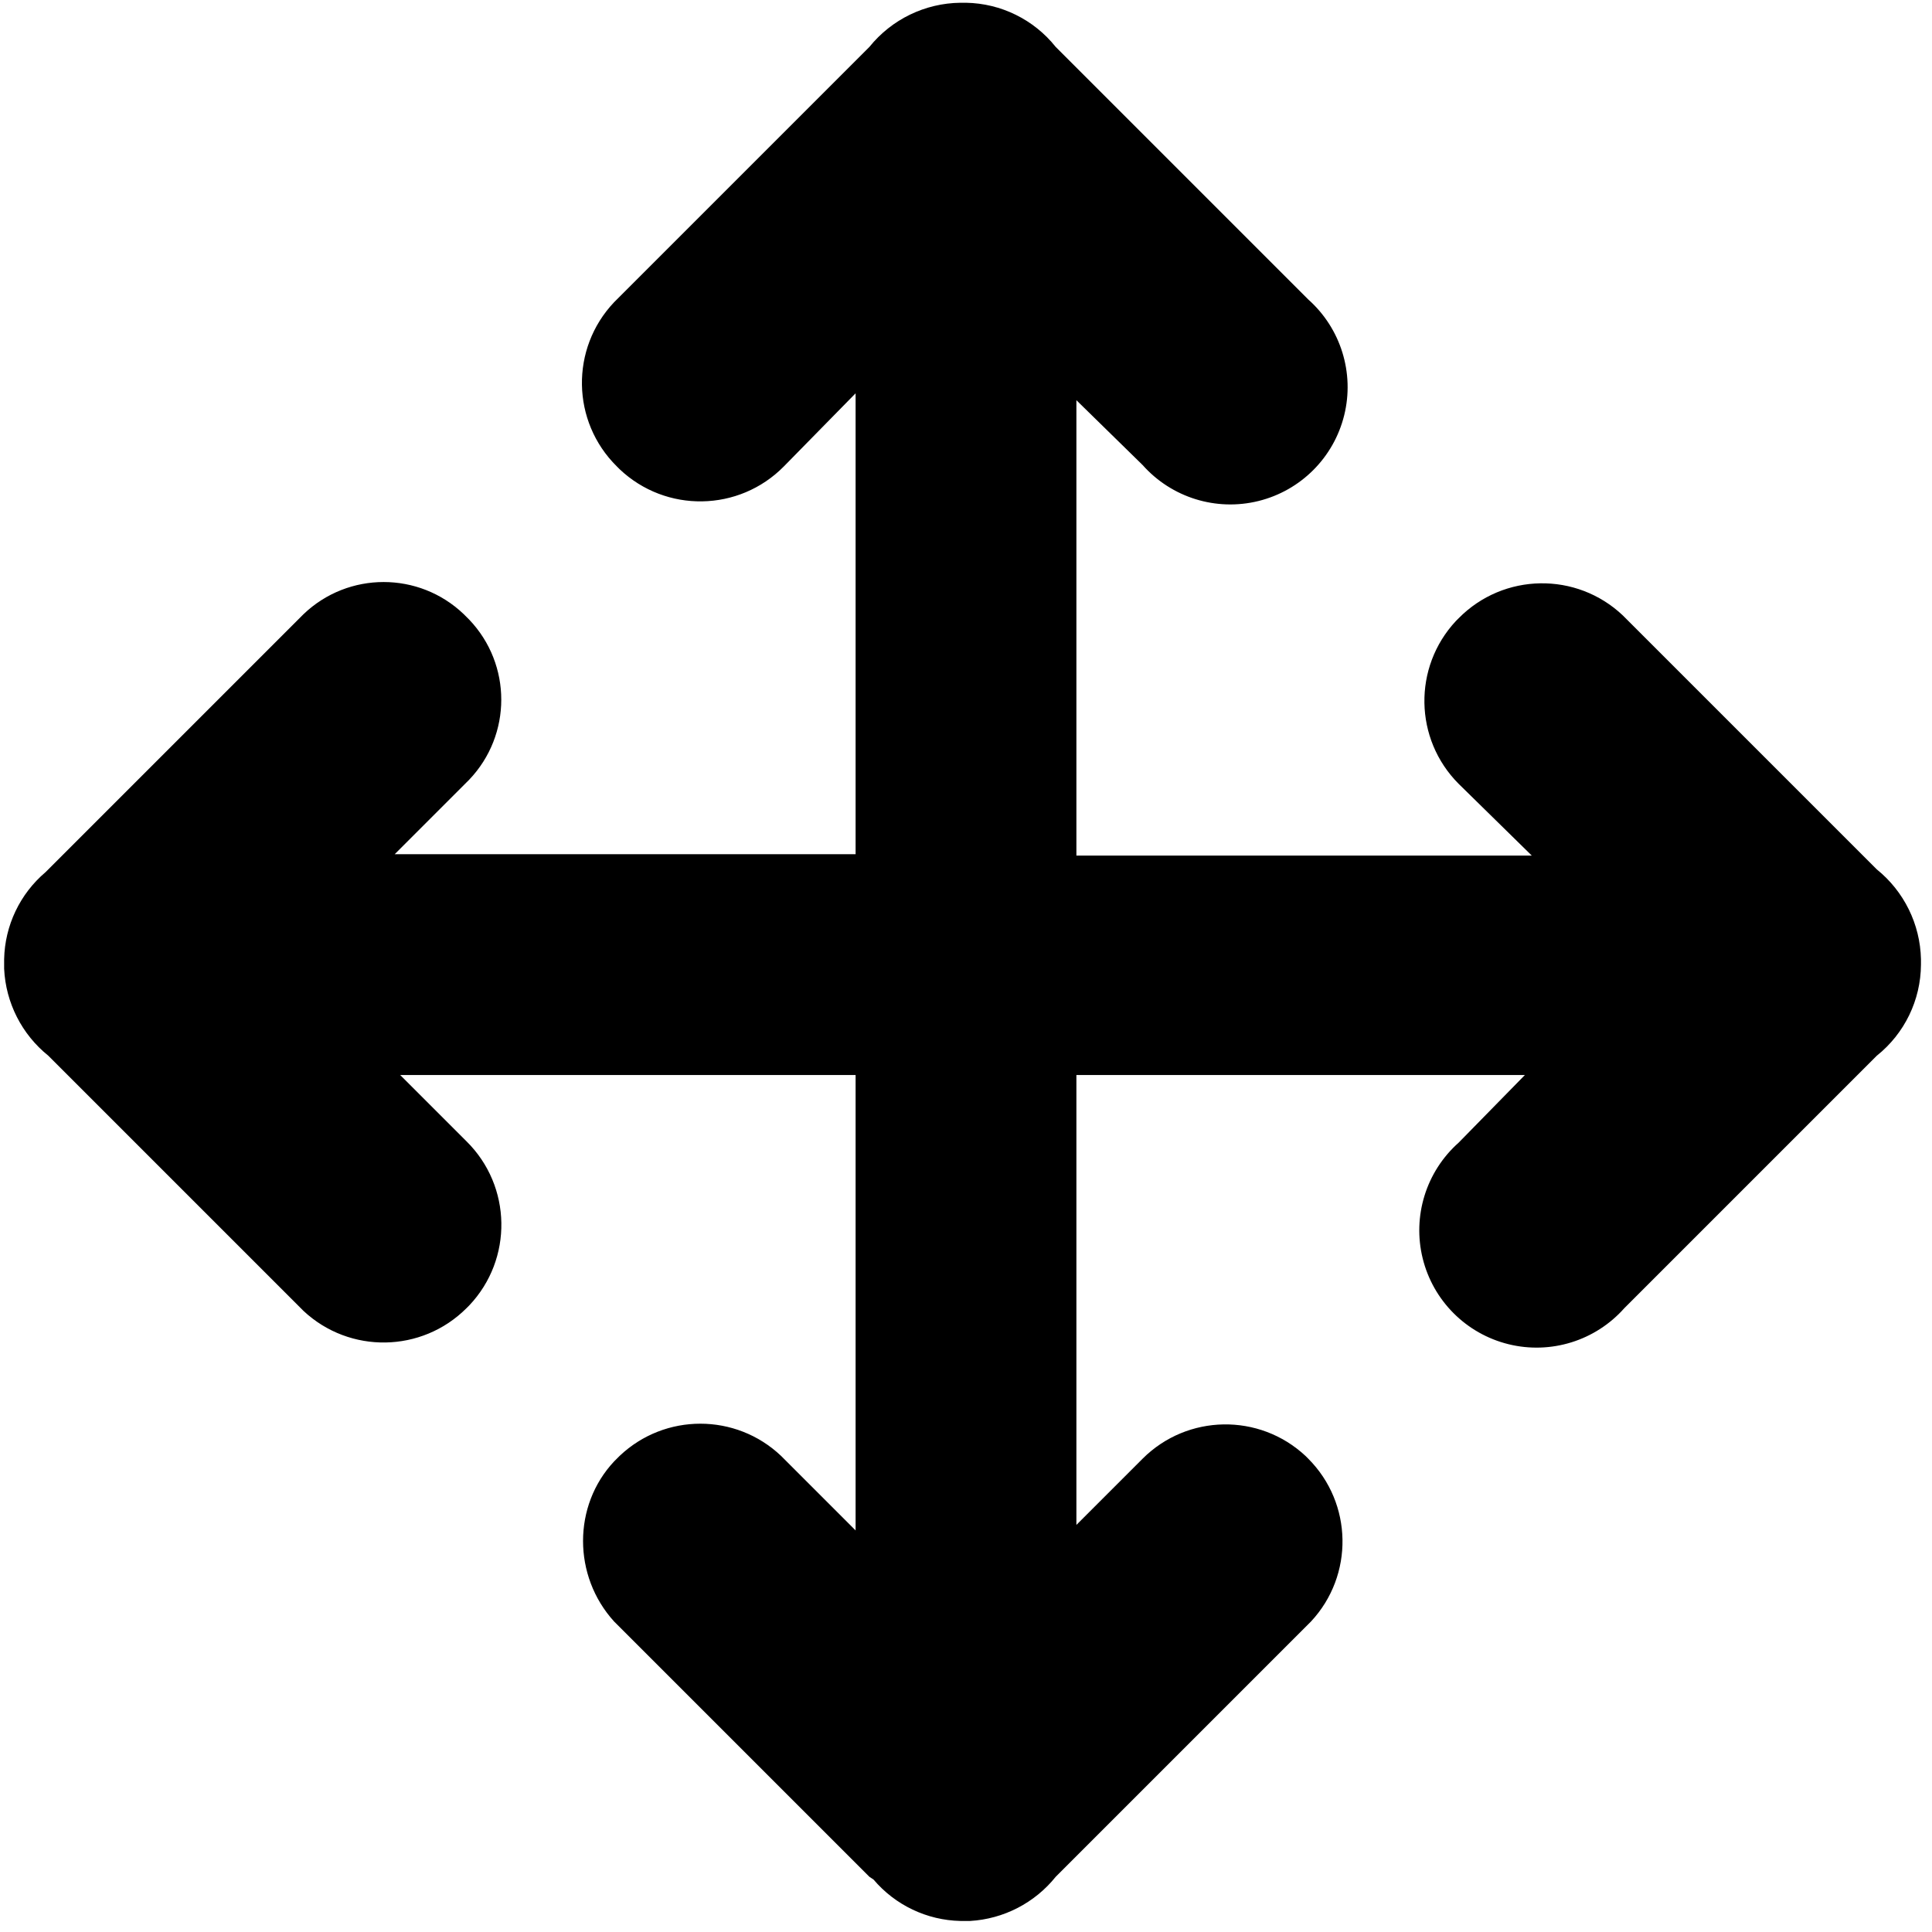
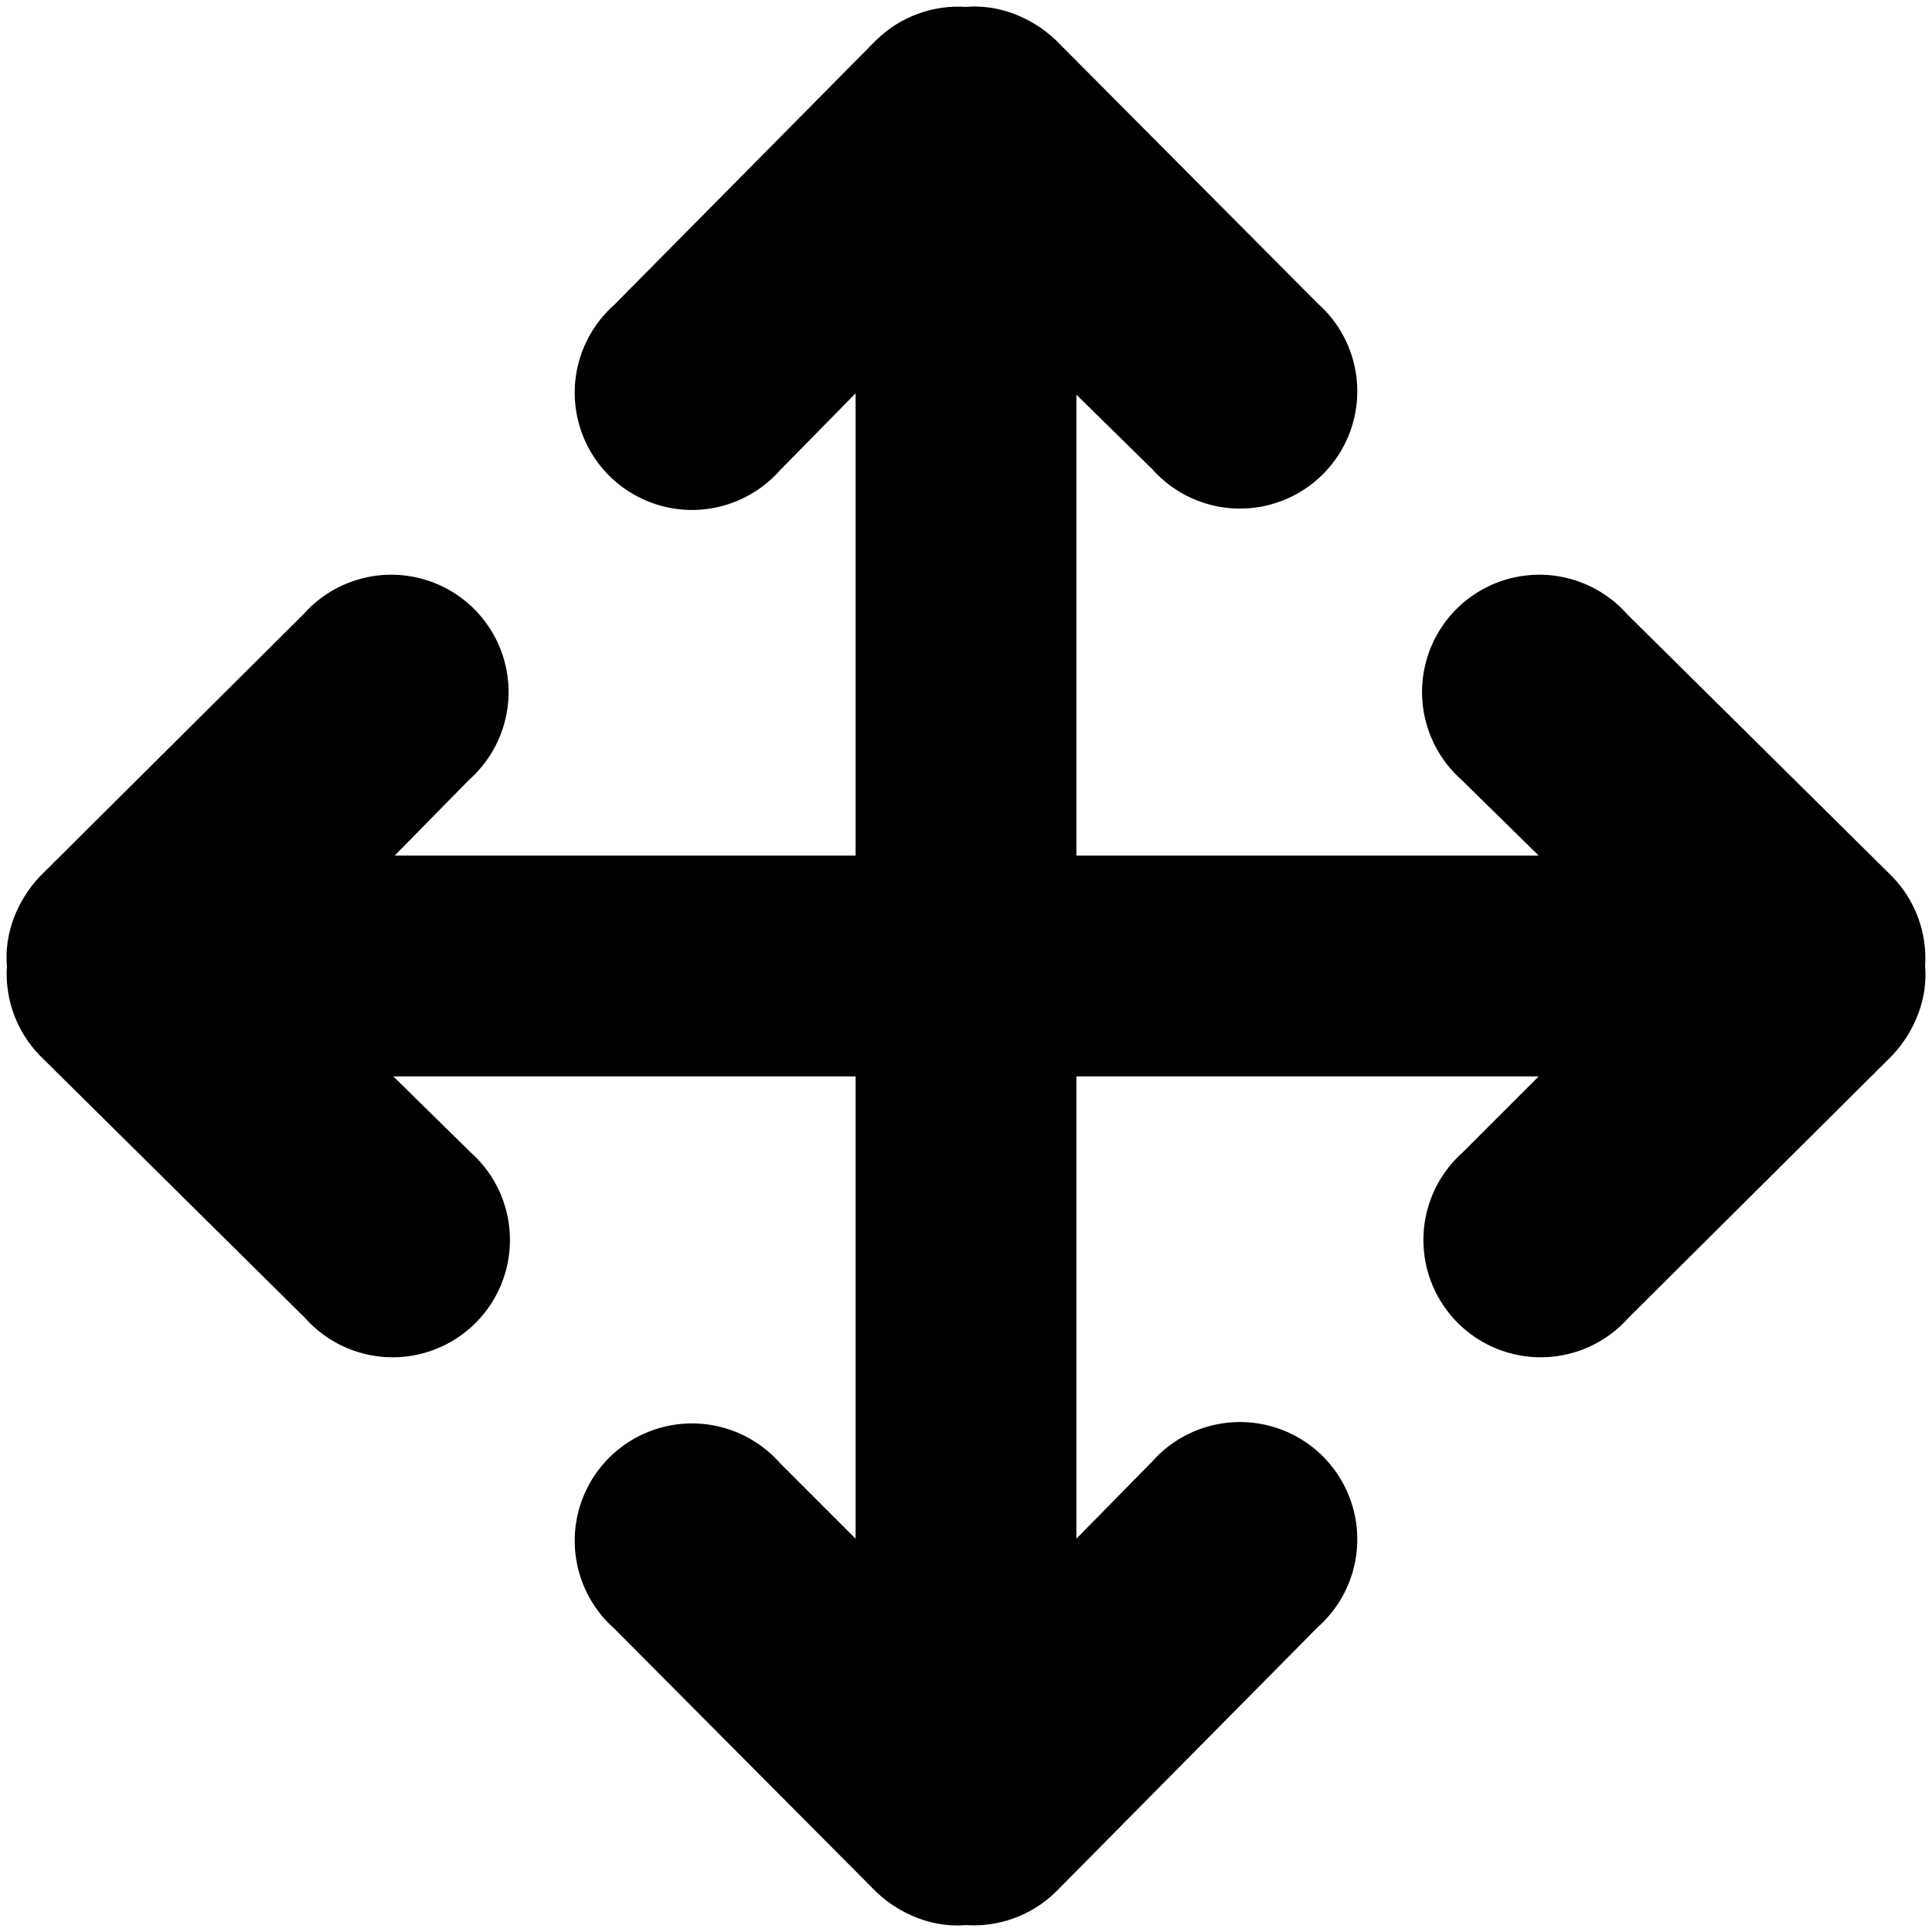
<svg xmlns="http://www.w3.org/2000/svg" viewBox="0 0 140 140">
-   <path fill-rule="evenodd" d="M70 .2a8.5 8.5 0 0 1 6.5 3.2l18.3 18.3a8.5 8.5 0 1 1-12 12L78 29v33h33l-5.3-5.2a8.5 8.5 0 0 1-.2-11.8l.2-.2a8.5 8.5 0 0 1 11.9-.2l.2.2L136 63a8.6 8.6 0 0 1 3.2 6.5v.4a8.5 8.5 0 0 1-3.2 6.6l-18.3 18.3a8.5 8.5 0 1 1-12-12l4.8-4.9H78v32.6l4.8-4.8a8.5 8.5 0 0 1 11.8-.2l.2.2a8.5 8.5 0 0 1 .2 11.8l-.2.2L76.5 136a8.6 8.6 0 0 1-6.2 3.2h-.7a8.5 8.5 0 0 1-6.3-3l-.3-.2-18.3-18.3-.2-.2c-3-3.3-3-8.4 0-11.6l.2-.2.2-.2a8.5 8.5 0 0 1 11.7 0l.2.2 5.2 5.2v-33H29l4.8 4.8a8.5 8.5 0 0 1 .2 11.9l-.2.2A8.5 8.5 0 0 1 22 95l-.2-.2L3.5 76.5a8.6 8.6 0 0 1-3.2-6.3v-.7a8.5 8.5 0 0 1 3-6.3l.2-.2 18.3-18.3.2-.2a8.4 8.4 0 0 1 11.6 0l.2.2.2.2a8.4 8.4 0 0 1 0 11.6l-.2.2-5.2 5.2H62V28.5l-5.2 5.3a8.5 8.5 0 0 1-11.9.2l-.2-.2a8.5 8.5 0 0 1-.2-11.9l.2-.2L63 3.4A8.6 8.6 0 0 1 69.6.2h.4z" />
+   <path fill-rule="evenodd" d="M78 78v33.5l5.5-5.6a8.5 8.5 0 1 1 12 12l-19 19.2a8.5 8.5 0 0 1-6.5 2.4c-2.3.2-4.7-.7-6.5-2.4l-19-19.1a8.5 8.5 0 1 1 12-12l5.5 5.5V78H28.5l5.6 5.5a8.5 8.5 0 1 1-12 12l-19.2-19A8.5 8.5 0 0 1 .5 70c-.2-2.3.7-4.7 2.4-6.5l19.1-19a8.5 8.5 0 1 1 12 12L28.6 62H62V28.5l-5.5 5.6a8.5 8.5 0 1 1-12-12l19-19.2A8.5 8.5 0 0 1 70 .5c2.3-.2 4.7.7 6.5 2.4l19 19.1a8.5 8.5 0 1 1-12 12L78 28.6V62h33.5l-5.6-5.5a8.5 8.5 0 1 1 12-12l19.2 19a8.5 8.5 0 0 1 2.4 6.5c.2 2.3-.7 4.7-2.4 6.5l-19.1 19a8.5 8.5 0 1 1-12-12l5.5-5.5H78z" />
</svg>
